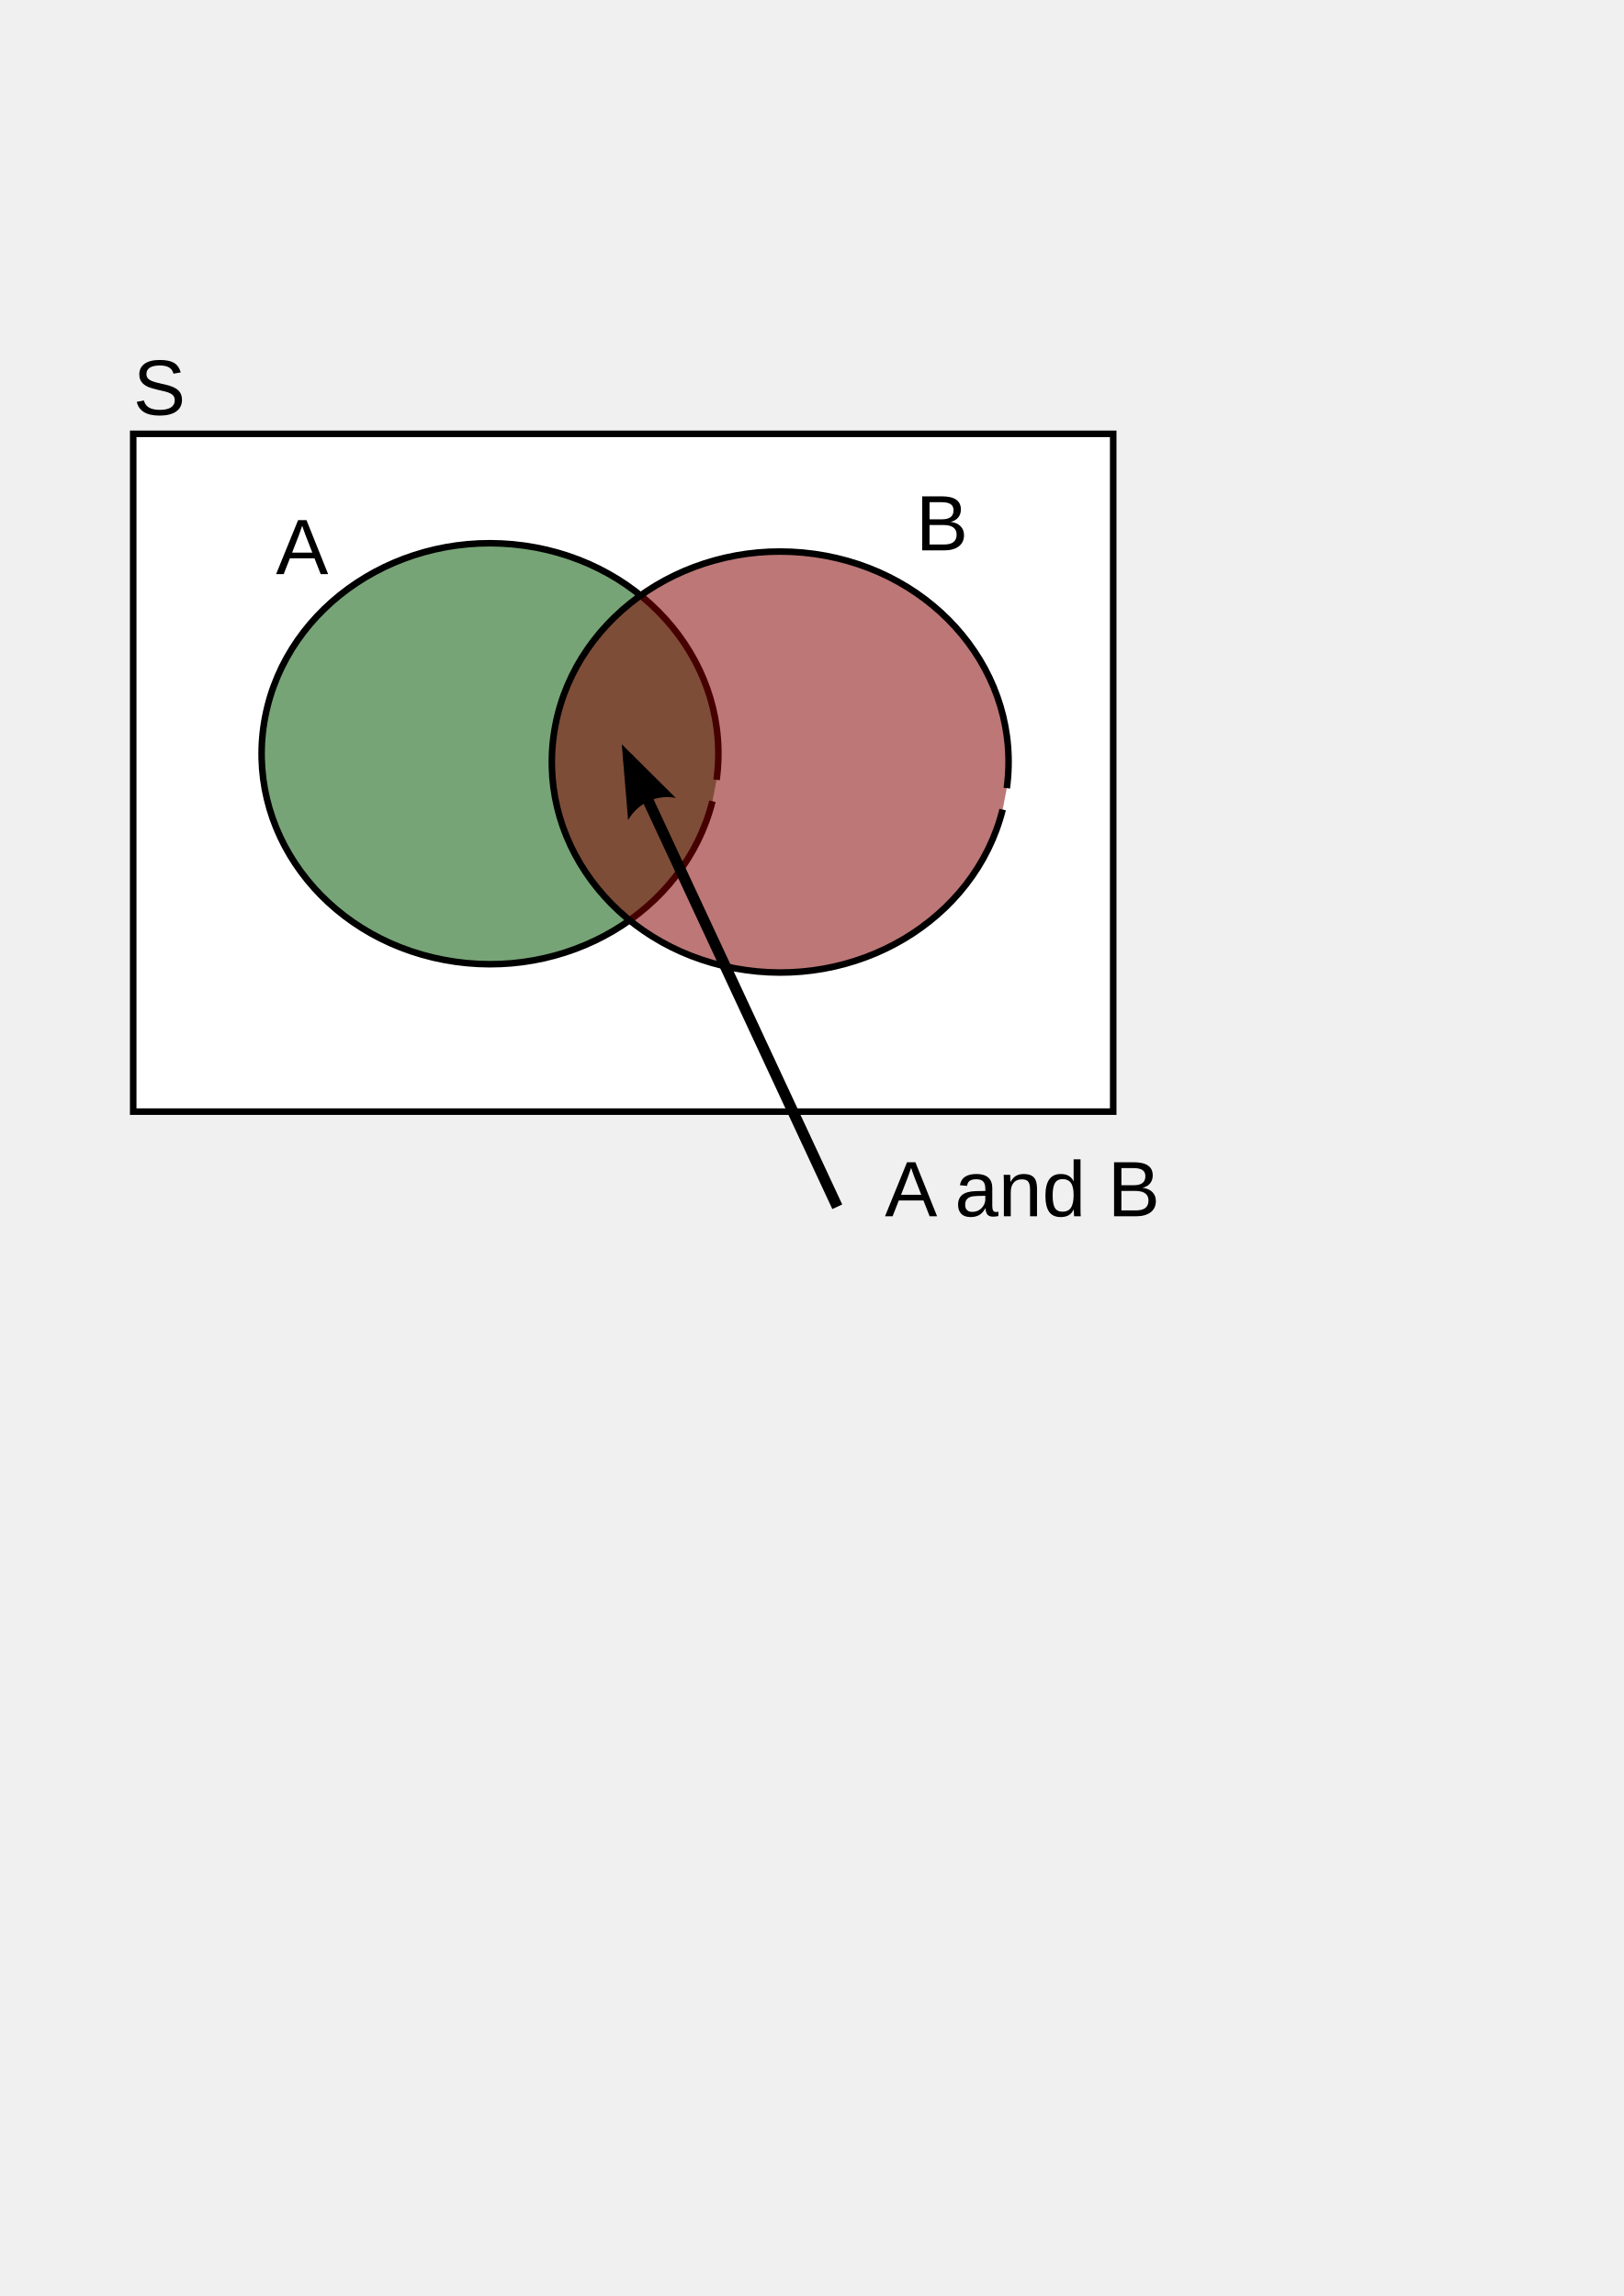
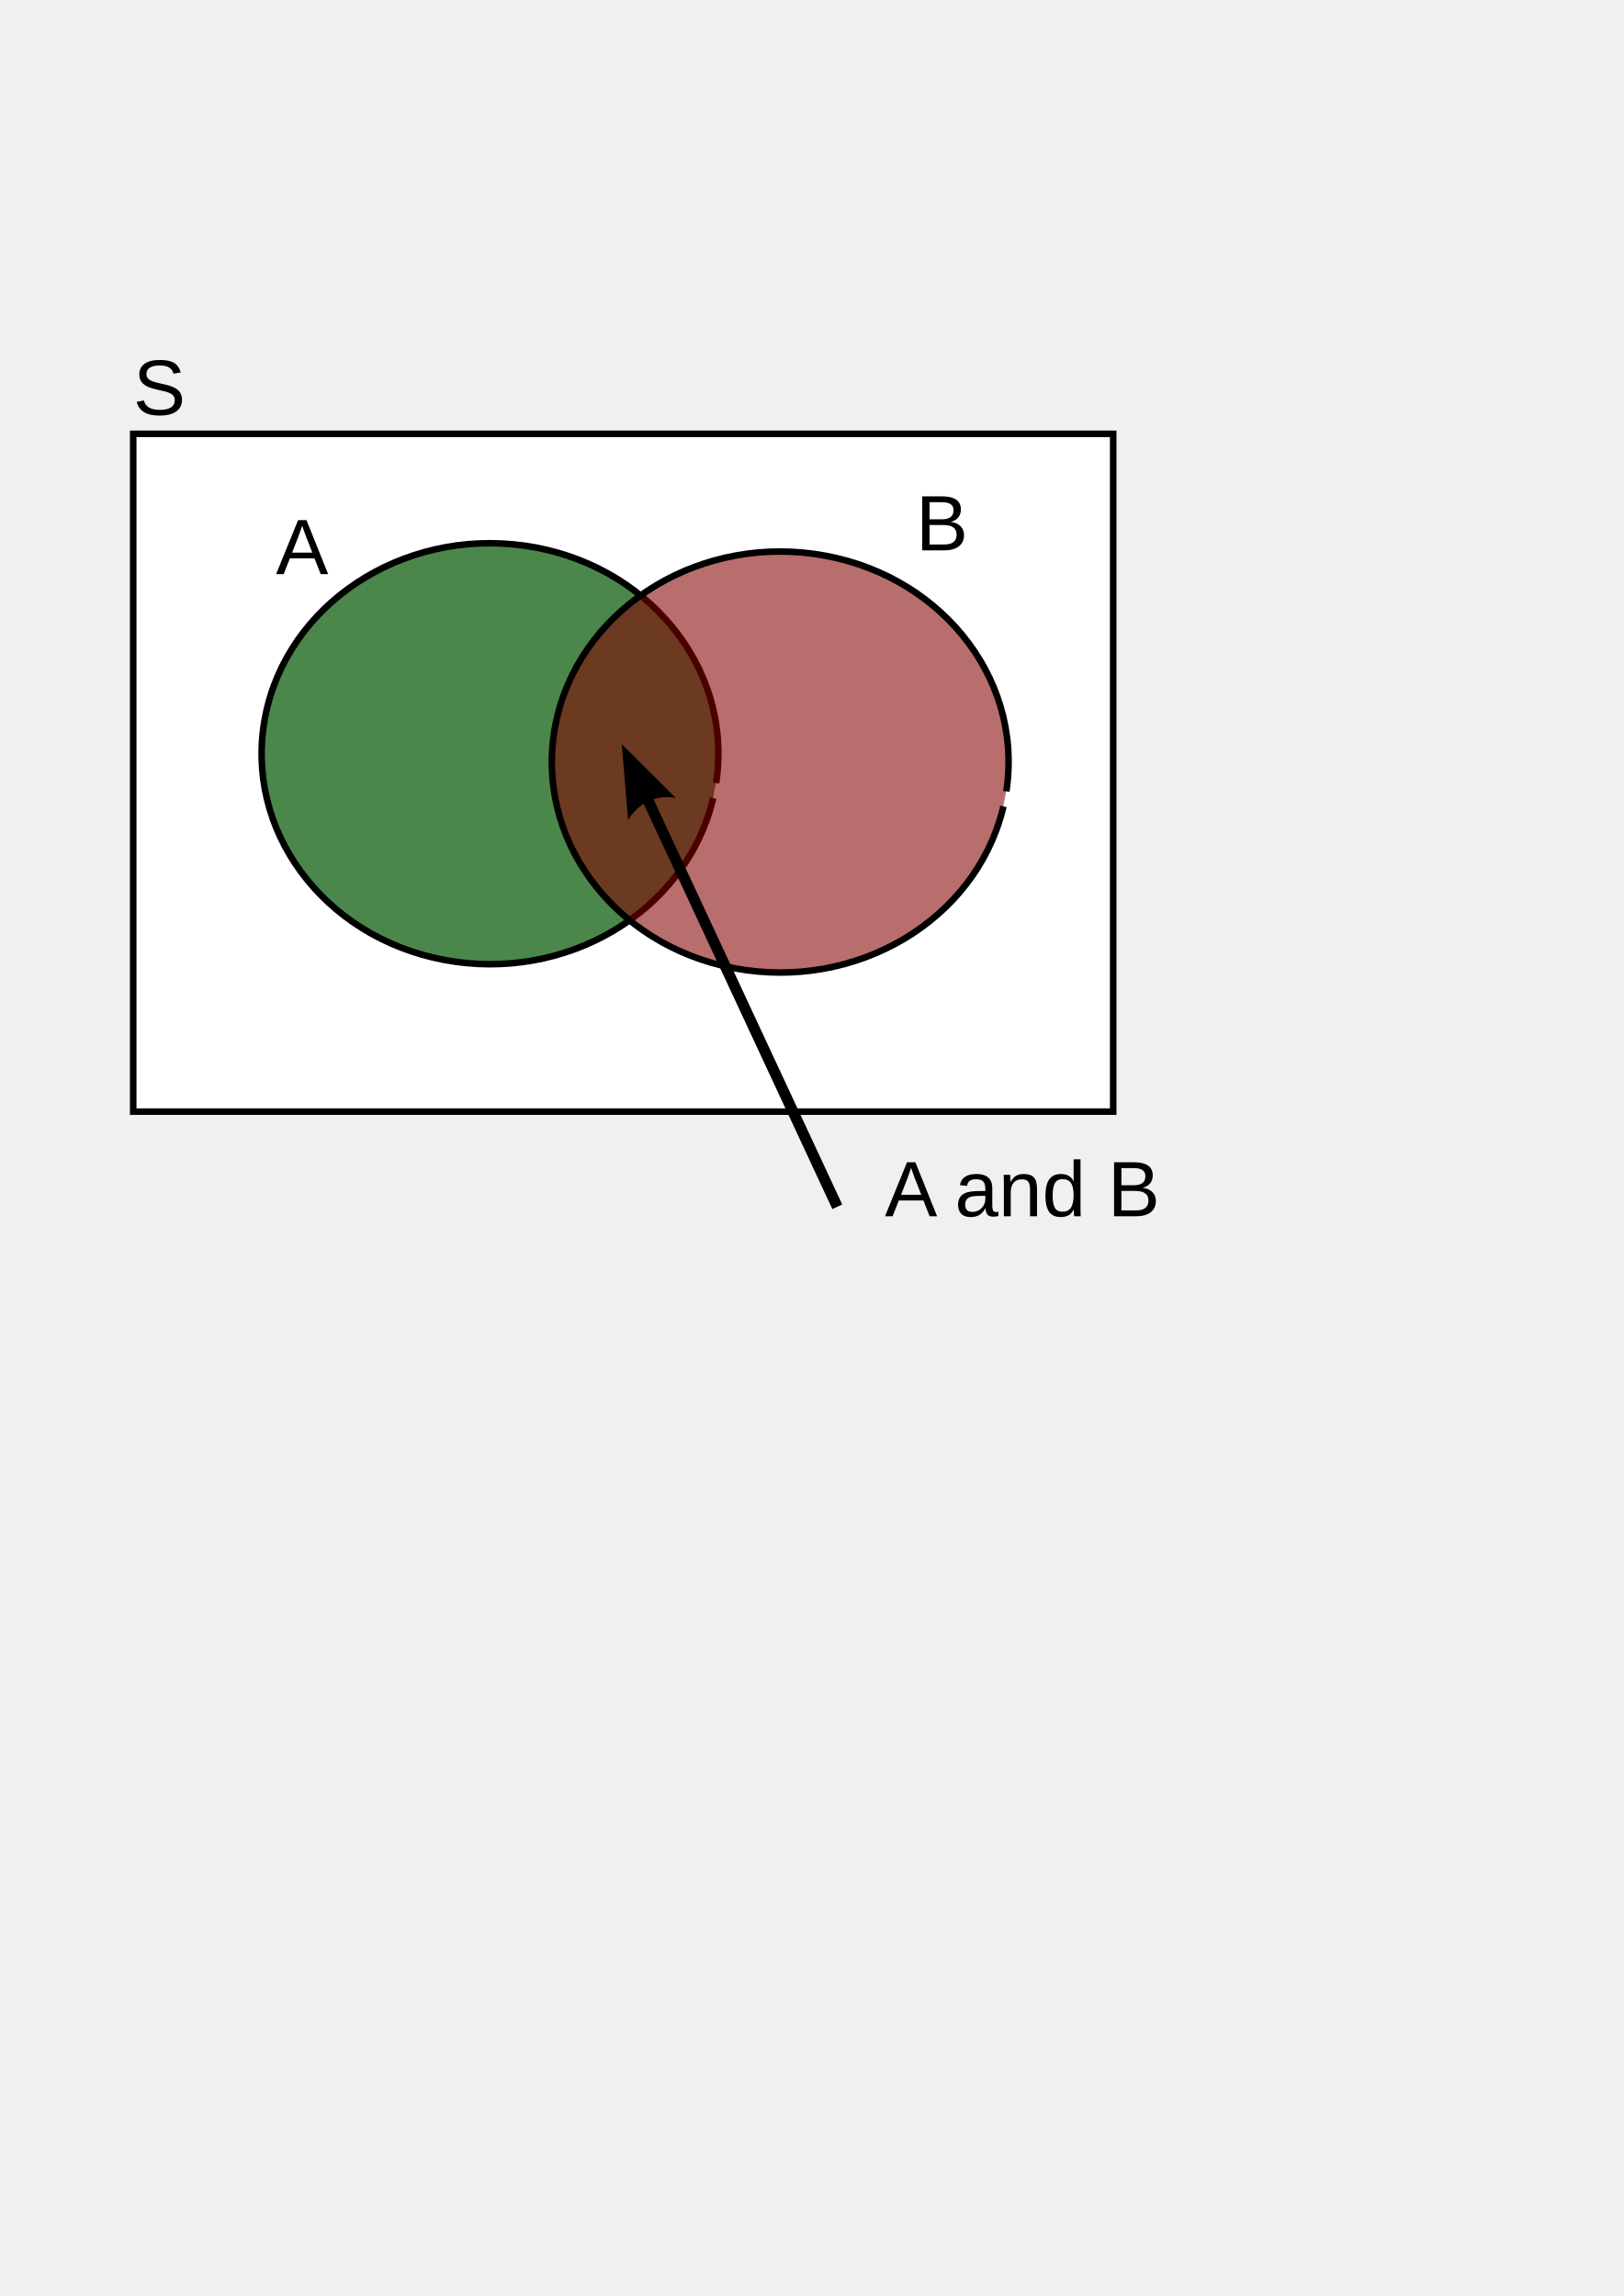
<svg xmlns="http://www.w3.org/2000/svg" width="744.094" height="1052.362" id="svg2" version="1.1">
  <defs id="defs4">
+     <marker orient="auto" refY="0.0" refX="0.0" id="DotS" style="overflow:visible">
+       <path id="path3850" d="M -2.5,-1.0 C -2.5,1.76 -4.74,4.0 -7.5,4.0 C -10.26,4.0 -12.5,1.76 -12.5,-1.0 C -12.5,-3.76 -10.26,-6.0 -7.5,-6.0 C -4.74,-6.0 -2.5,-3.76 -2.5,-1.0 z " style="fill-rule:evenodd;stroke:#000000;stroke-width:1.0pt" transform="scale(0.2) translate(7.4, 1)" />
+     </marker>
+     <marker orient="auto" refY="0.0" refX="0.0" id="DotL" style="overflow:visible">
+       <path id="path3844" d="M -2.5,-1.0 C -2.5,1.76 -4.74,4.0 -7.5,4.0 C -10.26,4.0 -12.5,1.76 -12.5,-1.0 C -12.5,-3.76 -10.26,-6.0 -7.5,-6.0 C -4.74,-6.0 -2.5,-3.76 -2.5,-1.0 z " style="fill-rule:evenodd;stroke:#000000;stroke-width:1.0pt" transform="scale(0.8) translate(7.4, 1)" />
+     </marker>
+     <marker orient="auto" refY="0.0" refX="0.0" id="SquareS" style="overflow:visible">
+       <path id="path3859" d="M -5.0,-5.0 L -5.0,5.0 L 5.0,5.0 L 5.0,-5.0 L -5.0,-5.0 z " style="fill-rule:evenodd;stroke:#000000;stroke-width:1.0pt" transform="scale(0.2)" />
+     </marker>
    <marker orient="auto" refY="0.0" refX="0.0" id="Arrow2Mstart" style="overflow:visible">
      <path id="path3841" style="fill-rule:evenodd;stroke-width:0.625;stroke-linejoin:round" d="M 8.719,4.034 L -2.207,0.016 L 8.719,-4.002 C 6.973,-1.63 6.983,1.616 8.719,4.034 z " transform="scale(0.6) translate(0,0)" />
    </marker>
    <marker orient="auto" refY="0.0" refX="0.0" id="Arrow1Lstart" style="overflow:visible">
      <path id="path3817" d="M 0.0,0.0 L 5.0,-5.0 L -12.5,0.0 L 5.0,5.0 L 0.0,0.0 z " style="fill-rule:evenodd;stroke:#000000;stroke-width:1.0pt" transform="scale(0.8) translate(12.5,0)" />
    </marker>
  </defs>
  <g id="layer1">
    <rect style="fill:#ffffff;fill-opacity:1;stroke:#000000;stroke-width:3;stroke-miterlimit:4;stroke-opacity:1;stroke-dasharray:none;stroke-dashoffset:0" id="rect3757" width="449.104" height="310.666" x="61.043" y="198.847" />
-     <path style="fill:#005500;fill-opacity:0.534;stroke:#000000;stroke-width:3;stroke-miterlimit:4;stroke-opacity:1;stroke-dasharray:none;stroke-dashoffset:0;opacity:1" id="path2985" d="m 326.495,367.242 a 104.646,96.47 0 1 1 1.894,-9.817" />
-     <path transform="translate(132.9946,3.815206)" style="fill:#840000;fill-opacity:0.534;stroke:#000000;stroke-width:3;stroke-miterlimit:4;stroke-opacity:1;stroke-dasharray:none;stroke-dashoffset:0" id="path2985-0" d="m 326.495,367.242 a 104.646,96.47 0 1 1 1.894,-9.817" />
+     <path style="fill:#005500;fill-opacity:0.704;stroke:#000000;stroke-width:3;stroke-miterlimit:4;stroke-opacity:1;stroke-dasharray:none;stroke-dashoffset:0;opacity:1;stroke-linecap:square" id="path2985" d="m 326.495,367.242 a 104.646,96.47 0 1 1 1.894,-9.817" />
+     <path transform="translate(132.9946,3.815206)" style="fill:#840000;fill-opacity:0.568;stroke:#000000;stroke-width:3;stroke-miterlimit:0;stroke-opacity:1;stroke-dasharray:none;stroke-dashoffset:0;marker-start:none;marker-end:none;stroke-linecap:square;stroke-linejoin:miter" id="path2985-0" d="m 326.495,367.242 a 104.646,96.47 0 1 1 1.894,-9.817" />
    <text xml:space="preserve" style="font-size:36px;font-style:normal;font-variant:normal;font-weight:normal;font-stretch:normal;line-height:125%;letter-spacing:0px;word-spacing:0px;fill:#000000;fill-opacity:1;stroke:none;font-family:Arial;-inkscape-font-specification:Arial" x="126.447" y="263.161" id="text3777">
      <tspan id="tspan3779" x="126.447" y="263.161">A</tspan>
    </text>
    <text xml:space="preserve" style="font-size:36px;font-style:normal;font-variant:normal;font-weight:normal;font-stretch:normal;line-height:125%;letter-spacing:0px;word-spacing:0px;fill:#000000;fill-opacity:1;stroke:none;font-family:Arial;-inkscape-font-specification:Arial" x="419.672" y="252.26" id="text3781">
      <tspan id="tspan3783" x="419.672" y="252.26">B</tspan>
    </text>
    <text xml:space="preserve" style="font-size:36px;font-style:normal;font-variant:normal;font-weight:normal;font-stretch:normal;line-height:125%;letter-spacing:0px;word-spacing:0px;fill:#000000;fill-opacity:1;stroke:none;font-family:Arial;-inkscape-font-specification:Arial" x="61.043" y="190.127" id="text3785">
      <tspan id="tspan3787" x="61.043" y="190.127">S</tspan>
    </text>
  </g>
-   <g id="layer2">
-     <path style="fill:none;stroke:#000000;stroke-width:5;stroke-linecap:butt;stroke-linejoin:miter;stroke-opacity:1;stroke-miterlimit:4;stroke-dasharray:none;marker-start:url(#Arrow2Mstart)" d="m 287.775,347.095 95.925,206.021" id="path3811" />
+   <g id="layer2" style="display:inline">
+     <path style="fill:none;stroke:#000000;stroke-width:5;stroke-linecap:butt;stroke-linejoin:miter;stroke-miterlimit:4;stroke-opacity:1;stroke-dasharray:none;marker-start:url(#Arrow2Mstart)" d="m 287.775,347.095 95.925,206.021" id="path3811" />
    <text xml:space="preserve" style="font-size:36px;font-style:normal;font-variant:normal;font-weight:normal;font-stretch:normal;line-height:125%;letter-spacing:0px;word-spacing:0px;fill:#000000;fill-opacity:1;stroke:none;font-family:Arial;-inkscape-font-specification:Arial" x="405.501" y="557.476" id="text4443">
      <tspan id="tspan4445" x="405.501" y="557.476">A and B</tspan>
    </text>
  </g>
</svg>
